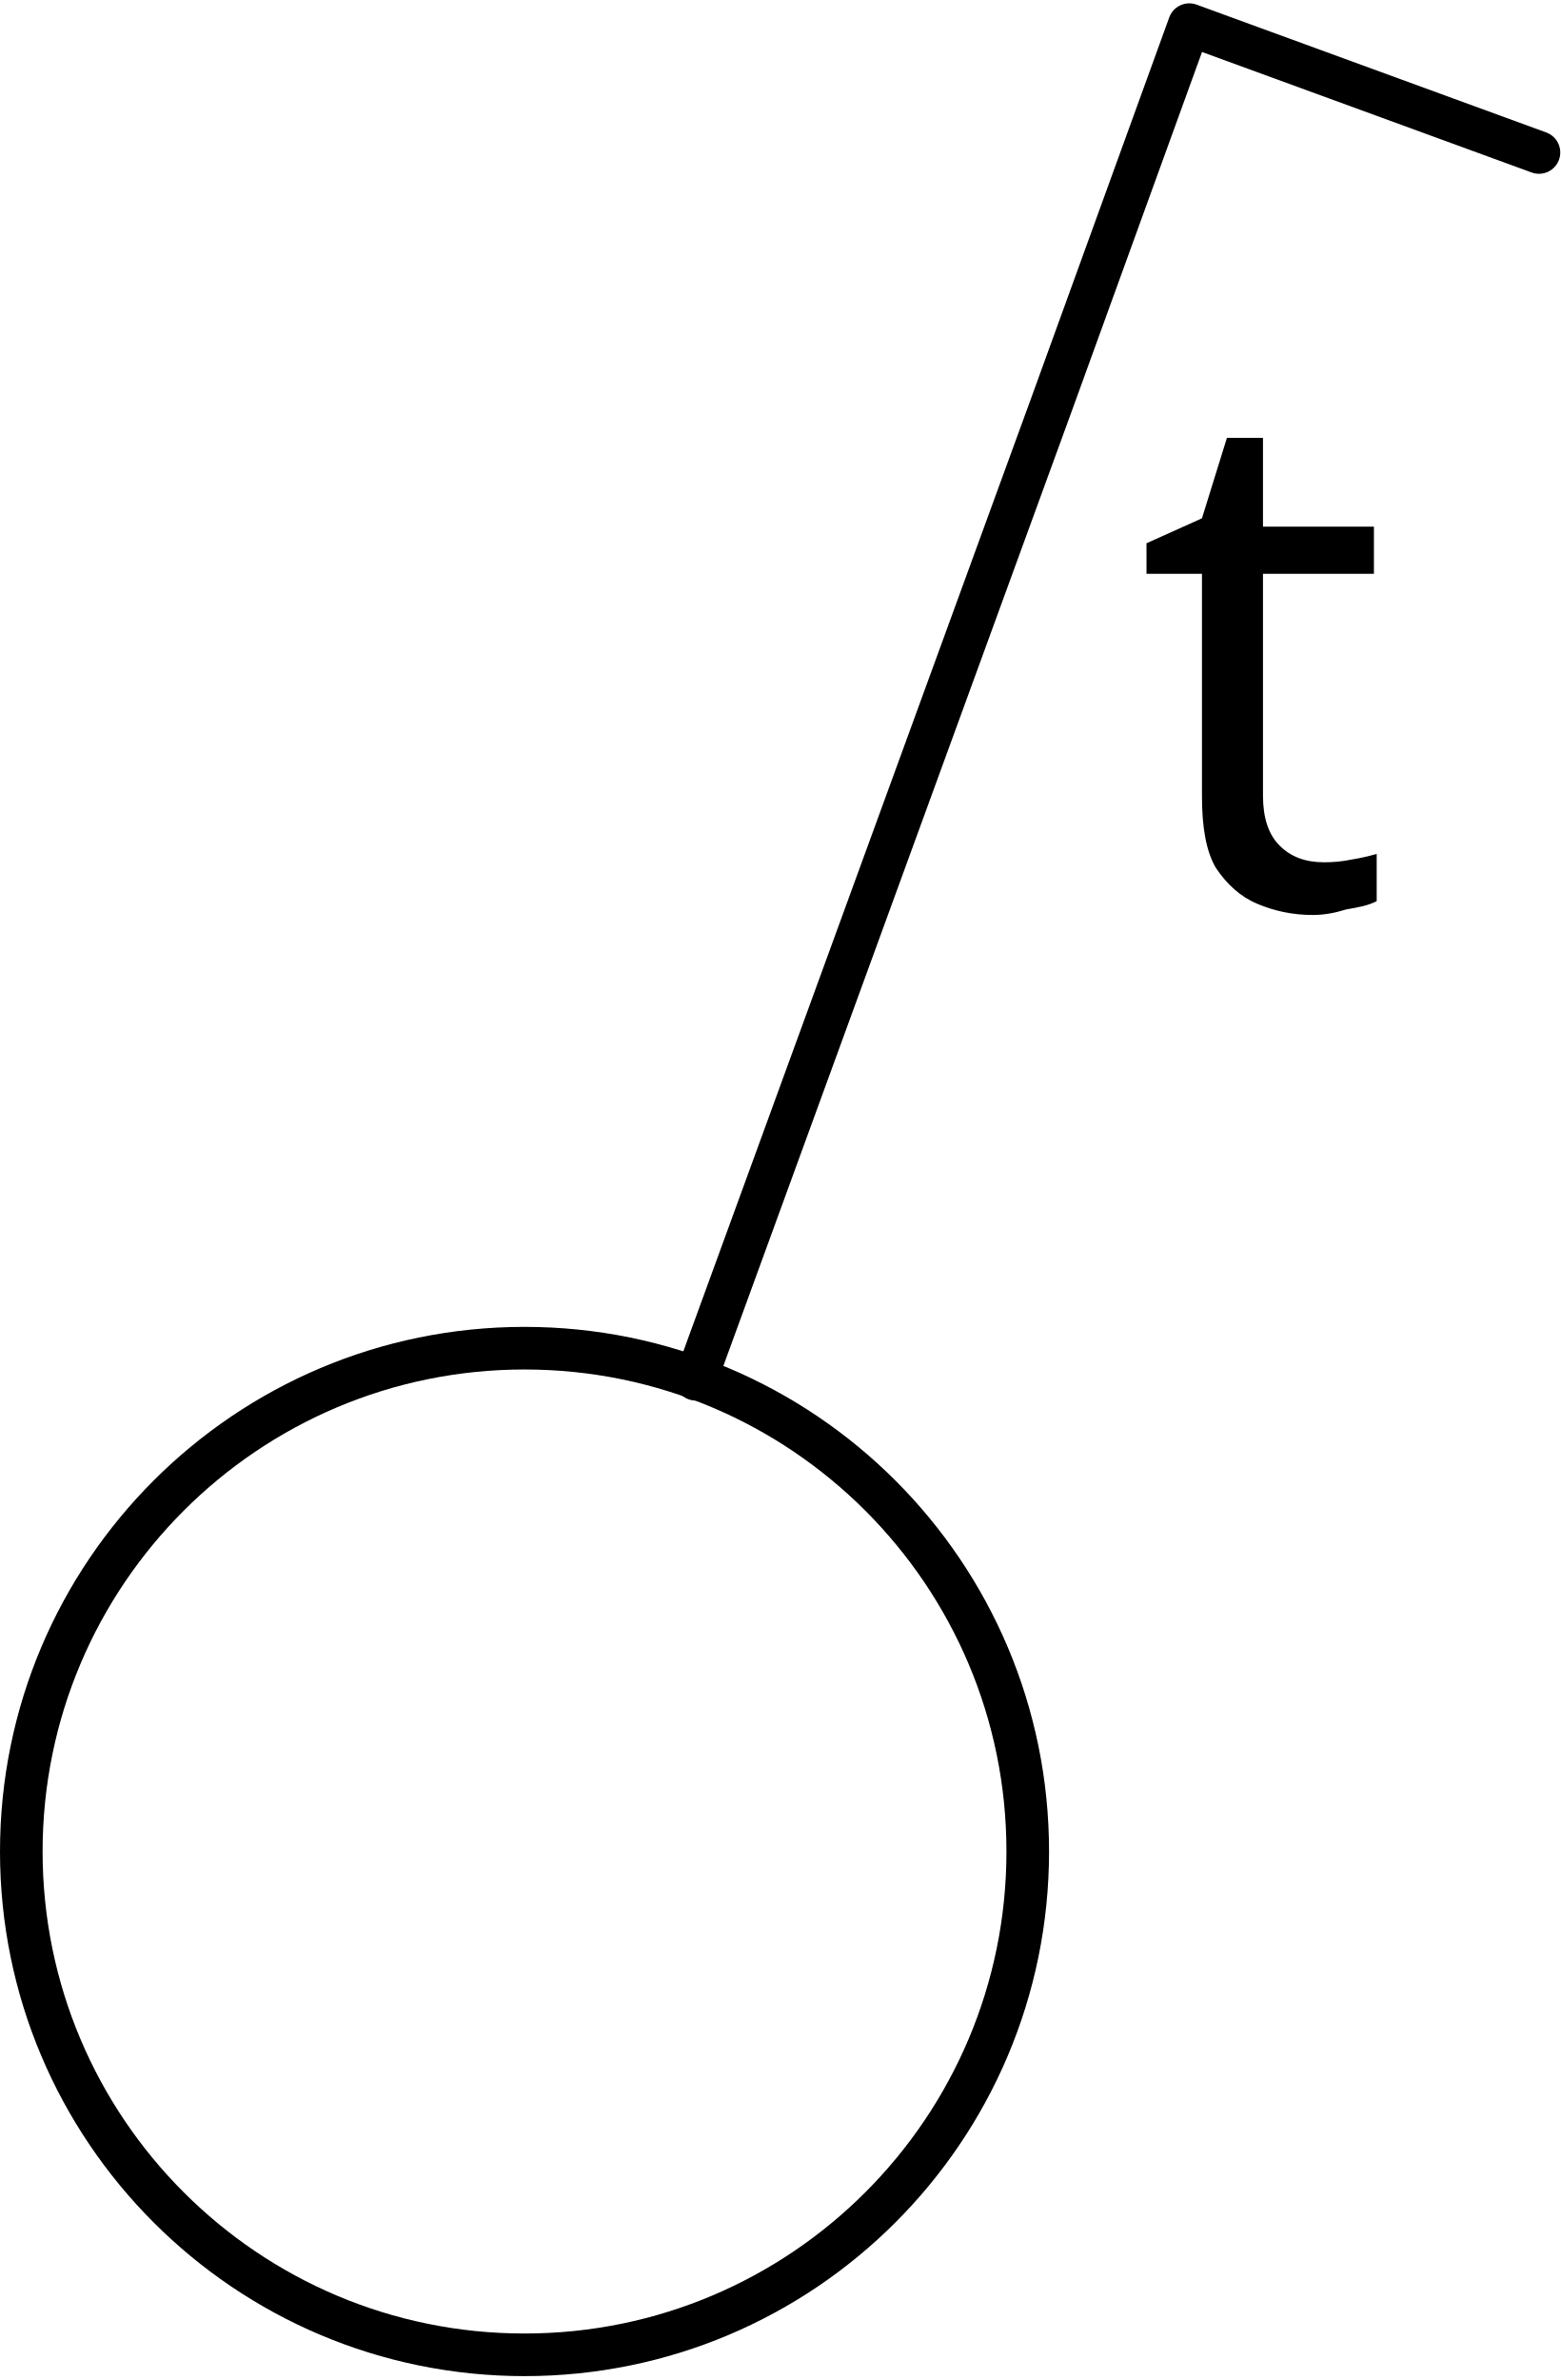
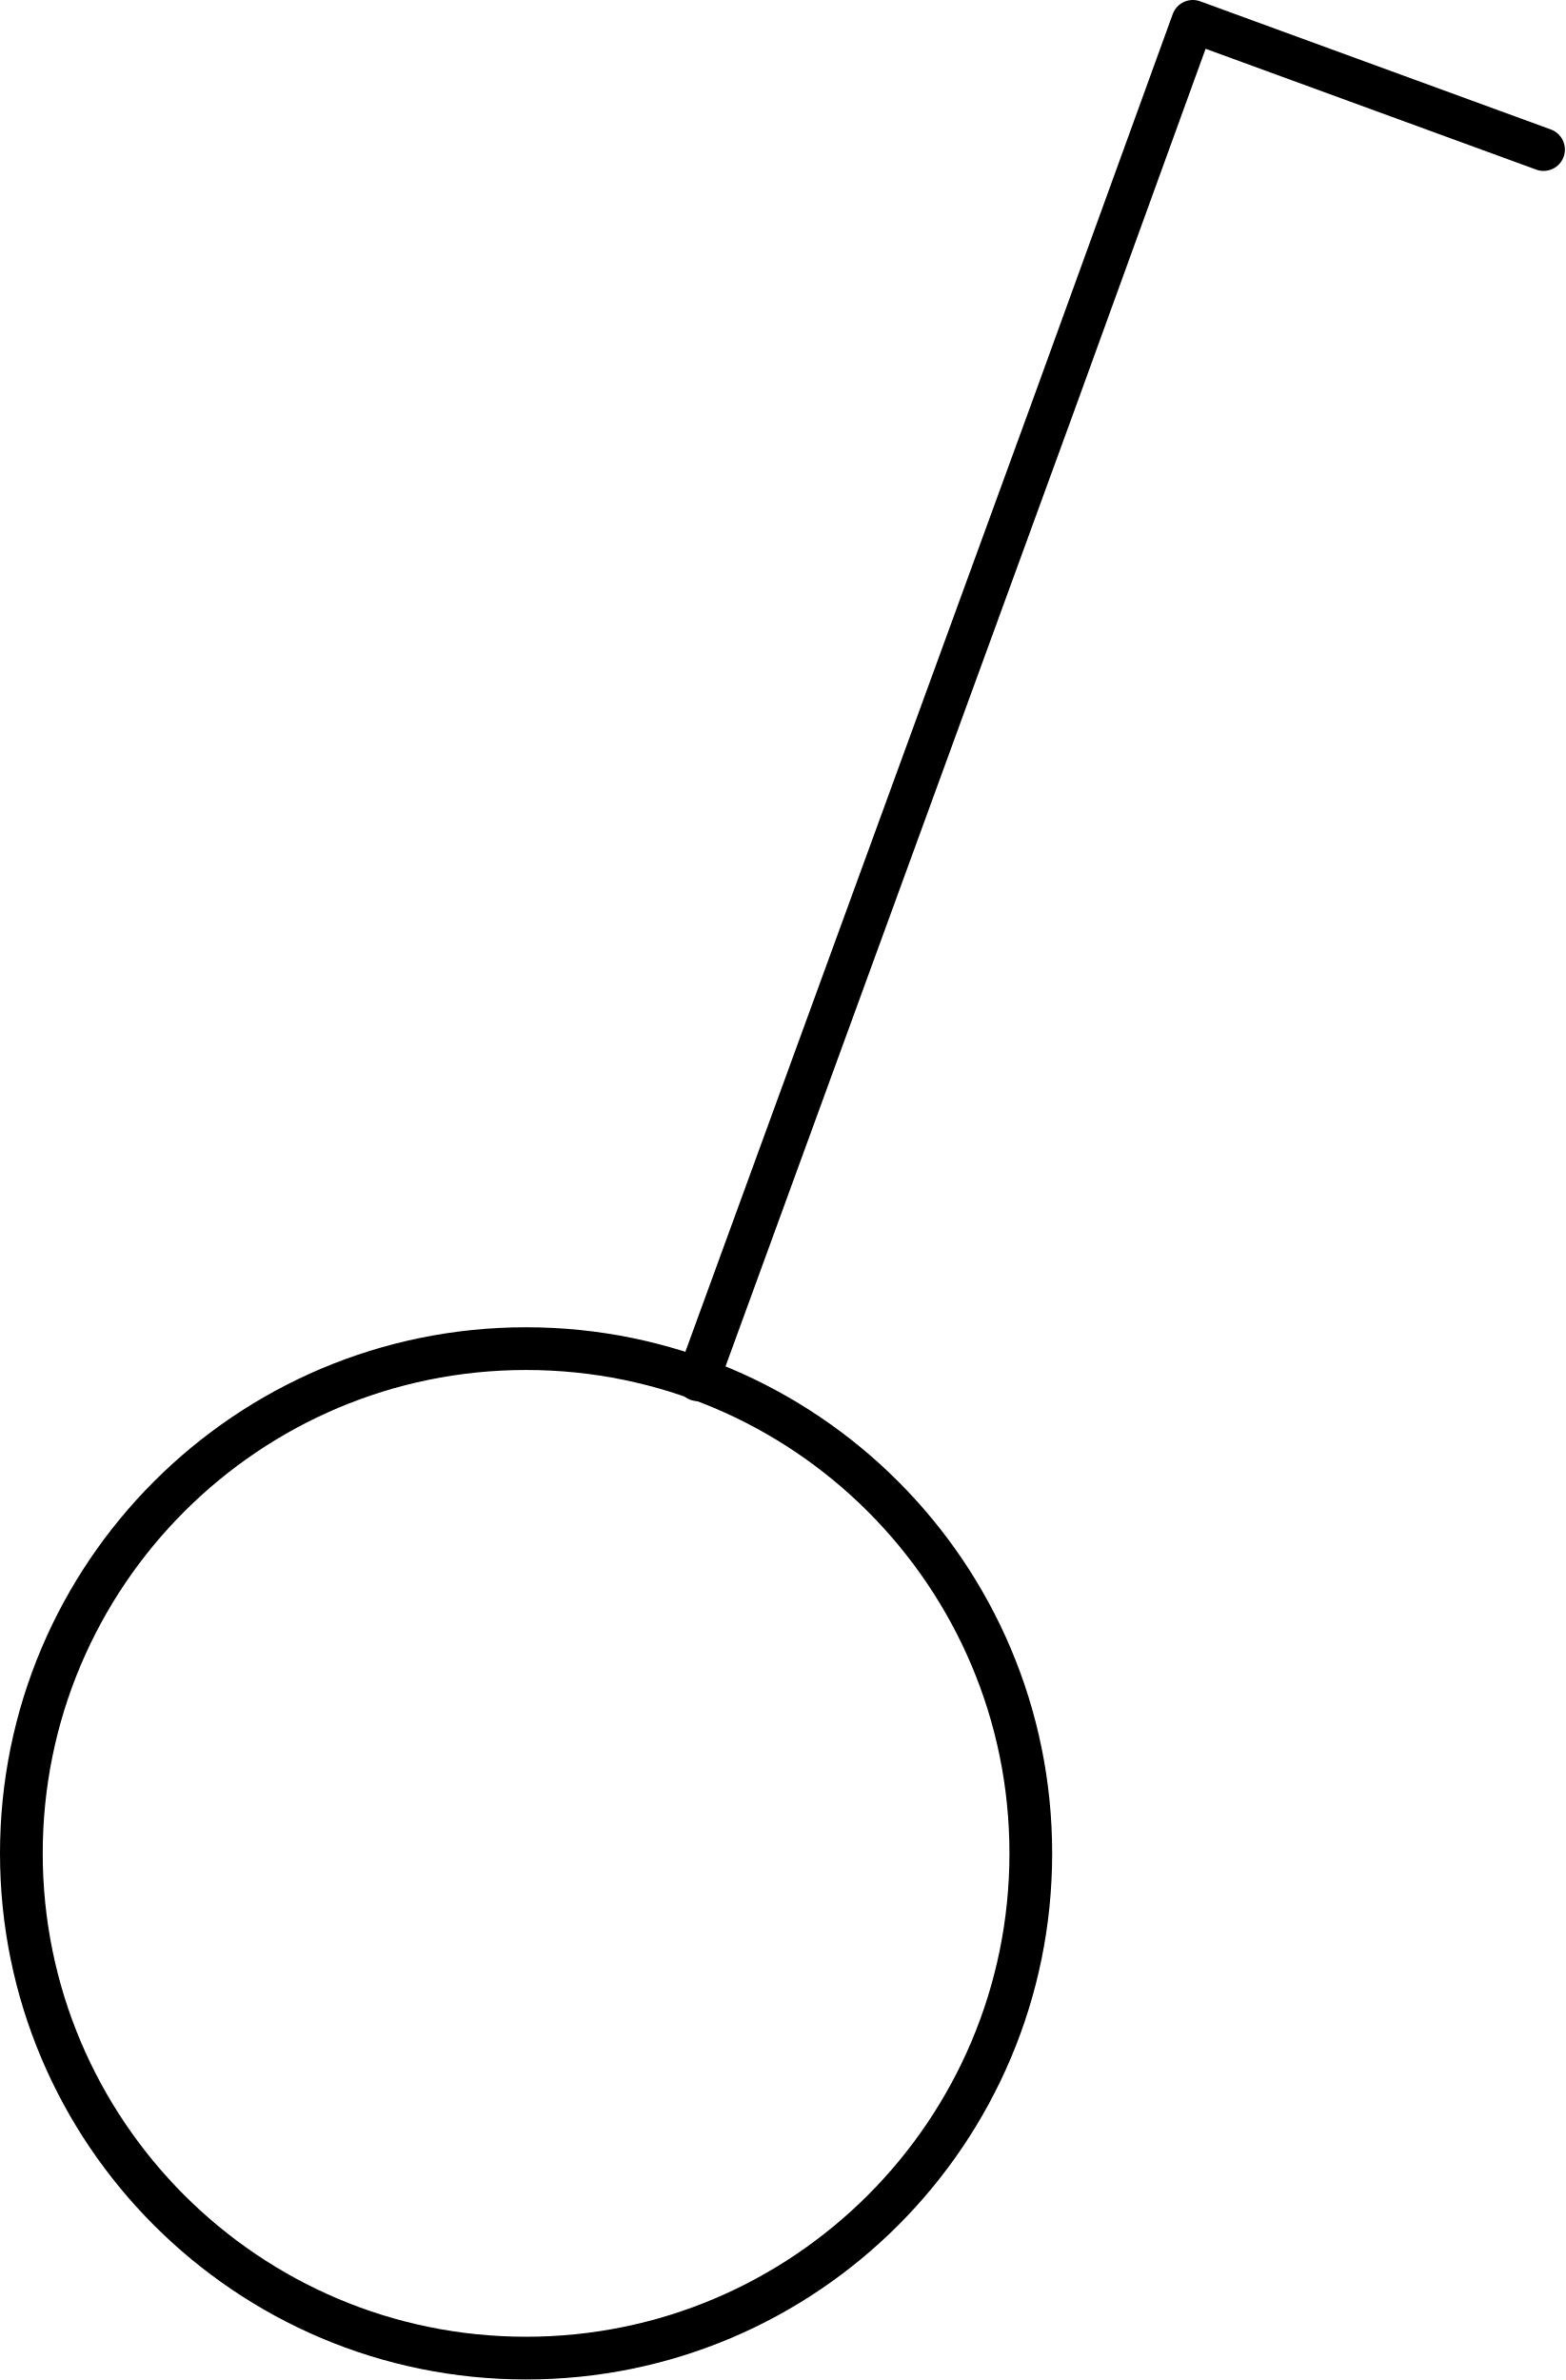
- <svg xmlns="http://www.w3.org/2000/svg" width="0.122in" height="0.186in" viewBox="0 0 8.793 13.368" xml:space="preserve" color-interpolation-filters="sRGB" class="st5">
-   <style type="text/css">
- 	
- 		.st1 {fill:none;stroke:none;stroke-linecap:round;stroke-linejoin:round;stroke-width:0.24}
- 		.st2 {fill:#000000;font-family:Calibri;font-size:0.333em}
- 		.st3 {fill:none}
- 		.st4 {stroke:#000000;stroke-linecap:round;stroke-linejoin:round;stroke-width:0.24}
- 		.st5 {fill:none;fill-rule:evenodd;font-size:12px;overflow:visible;stroke-linecap:square;stroke-miterlimit:3}
- 	
- 	</style>
+ <svg xmlns="http://www.w3.org/2000/svg" fill="none" fill-rule="evenodd" font-size="12px" overflow="visible" stroke-linecap="square" stroke-miterlimit="3" viewBox="0 0 8.793 13.368" data-cadle-symbol="1">
  <g>
    <g id="1" transform="translate(0.12,-0.12)">
      <g id="2" transform="translate(5.38583,-7.37008)">
-         <rect x="0" y="9.4" width="3.118" height="3.969" class="st1" />
-         <text x="0.89" y="12.58" class="st2">t</text>
+         <rect fill="none" stroke="none" stroke-linecap="round" stroke-linejoin="round" stroke-width="0.24" x="0" y="9.4" width="3.118" height="3.969" />
      </g>
      <g id="3">
-         <path d="M5.67 10.53 A2.835 2.835 0 1 1 0 10.53 A2.835 2.835 0 1 1 5.67 10.53 Z" class="st3" />
-         <path d="M5.67 10.53 A2.835 2.835 0 1 1 0 10.53 A2.835 2.835 0 1 1 5.67 10.53" class="st4" />
-         <path d="M8.55 0.96 L6.58 0.24 L5.8 2.39 L3.8 7.87" class="st4" />
+         <path fill="none" d="M5.67 10.53 A2.835 2.835 0 1 1 0 10.53 A2.835 2.835 0 1 1 5.67 10.53 Z" />
+         <path stroke="#000000" stroke-linecap="round" stroke-linejoin="round" stroke-width="0.24" d="M5.67 10.53 A2.835 2.835 0 1 1 0 10.53 A2.835 2.835 0 1 1 5.67 10.53" />
+         <path stroke="#000000" stroke-linecap="round" stroke-linejoin="round" stroke-width="0.24" d="M8.55 0.96 L6.58 0.24 L5.8 2.39 L3.8 7.87" />
      </g>
    </g>
  </g>
</svg>
